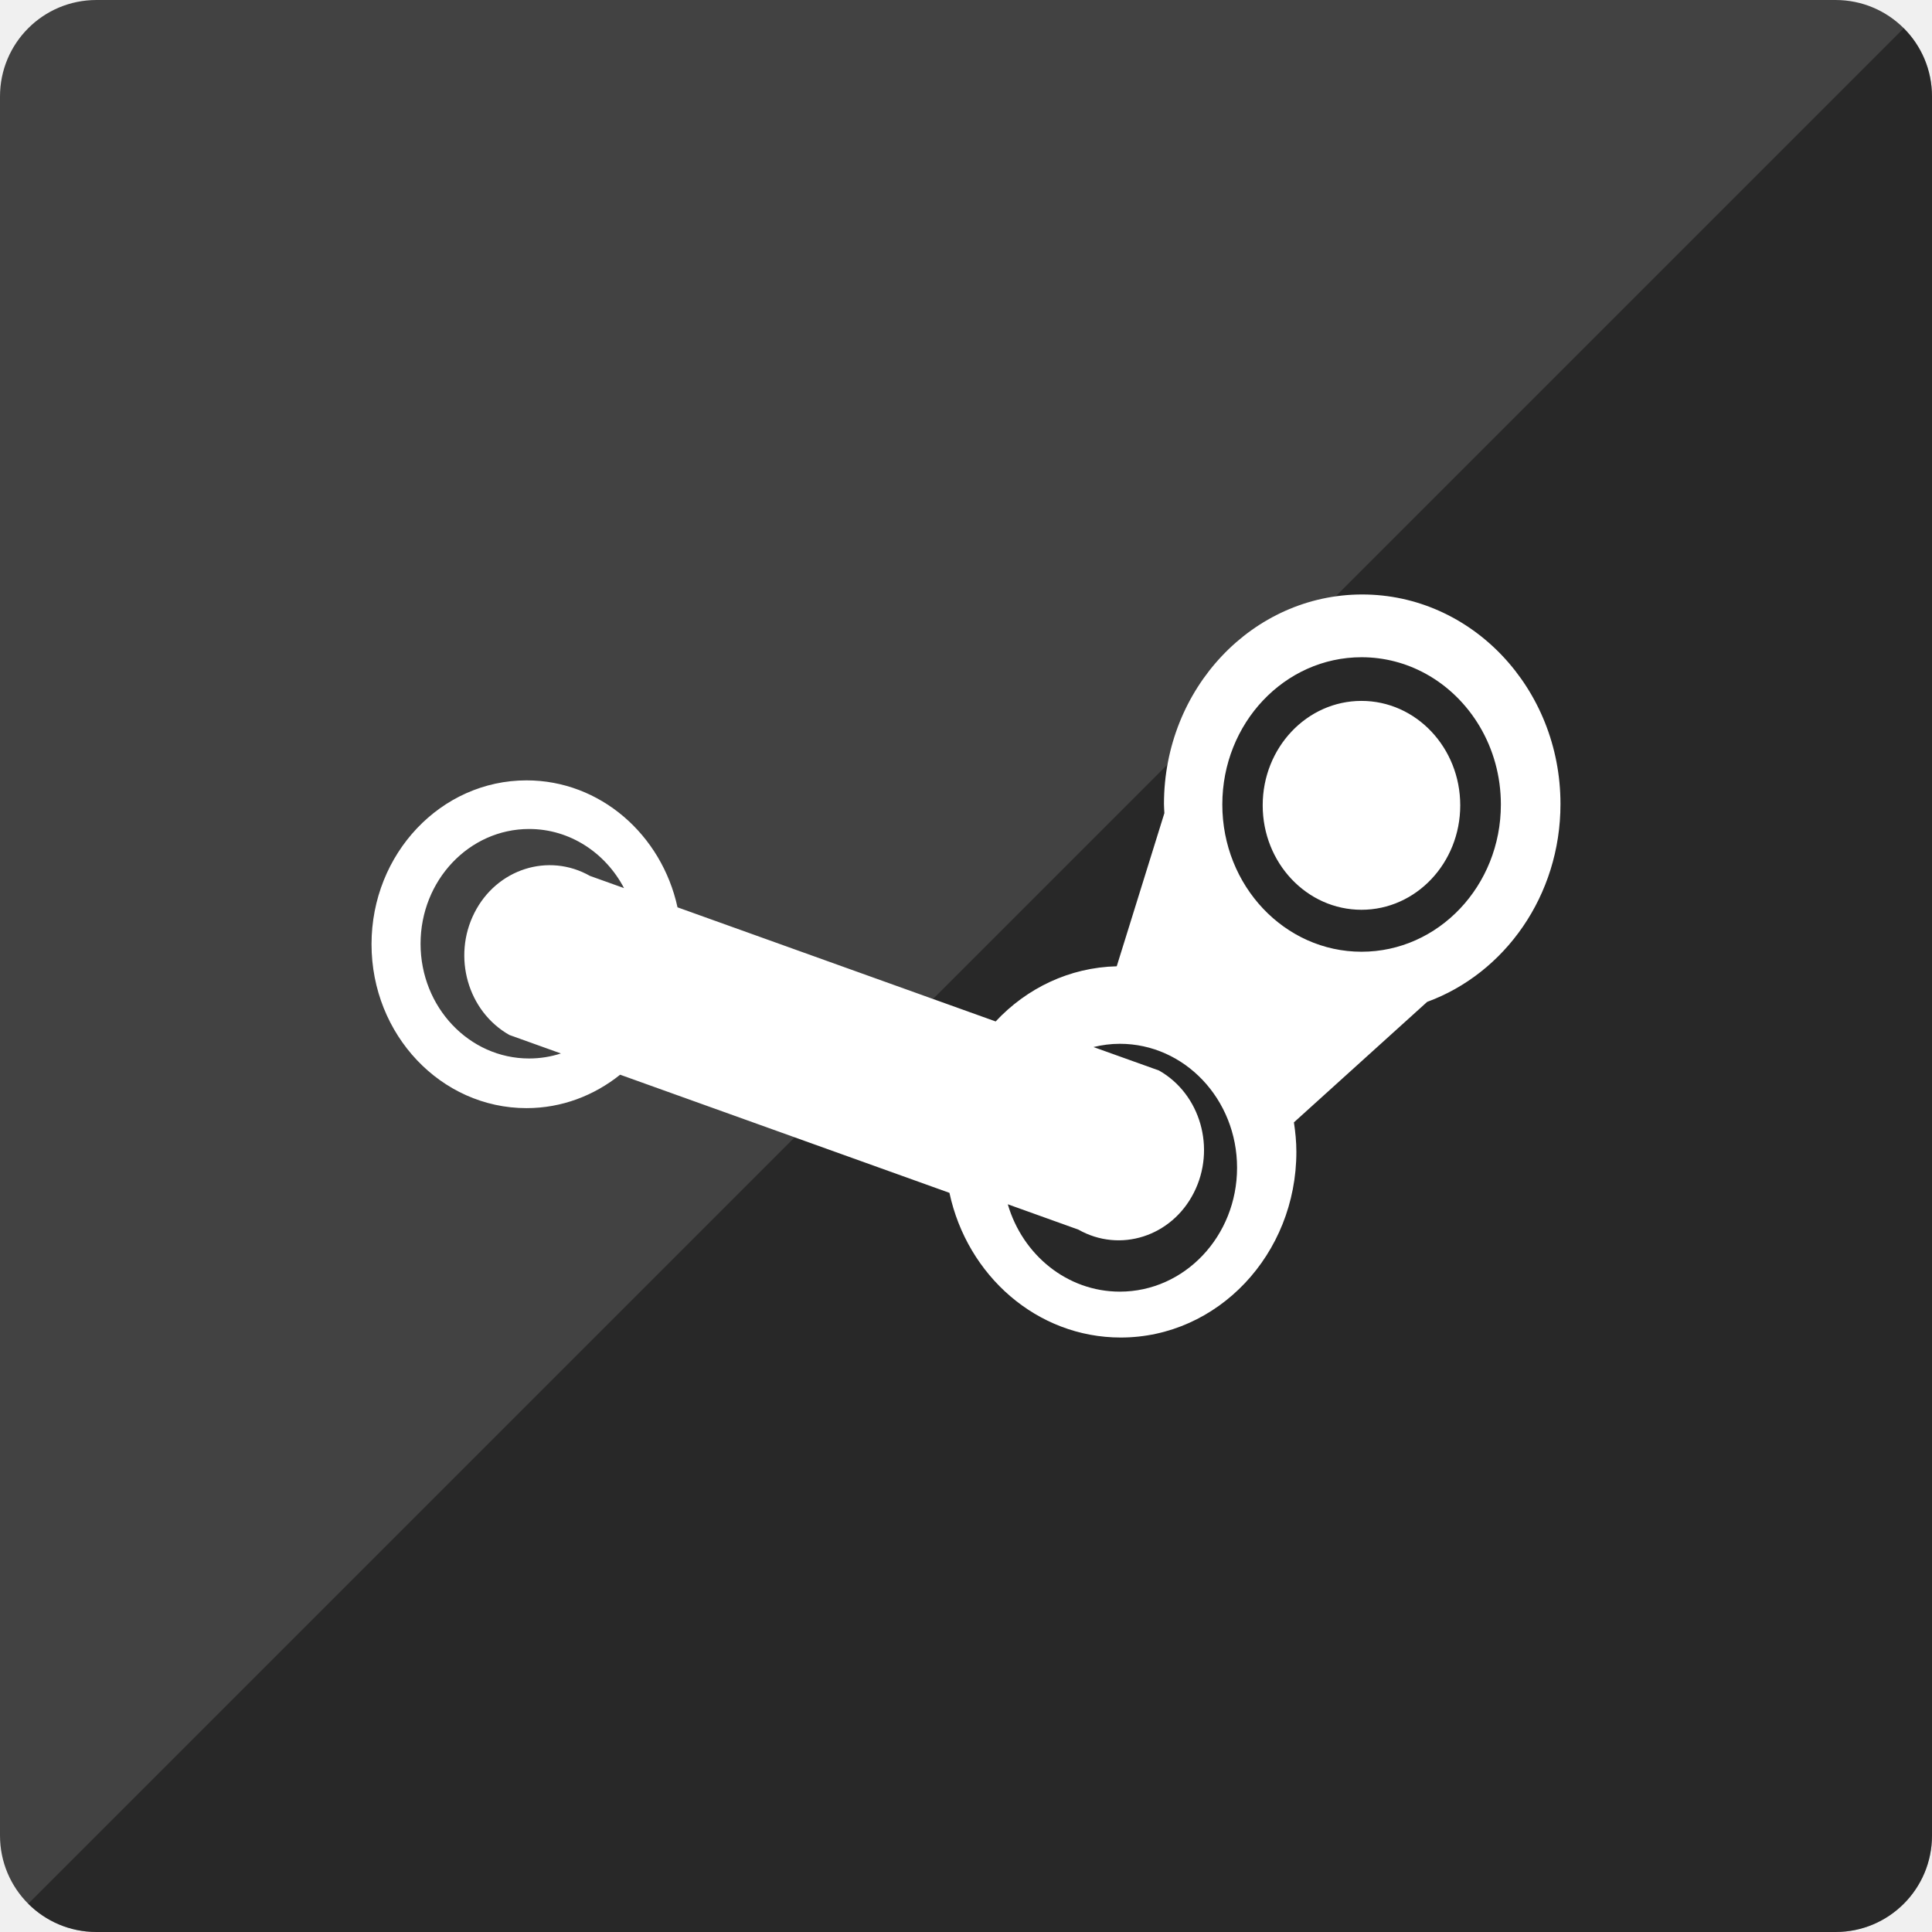
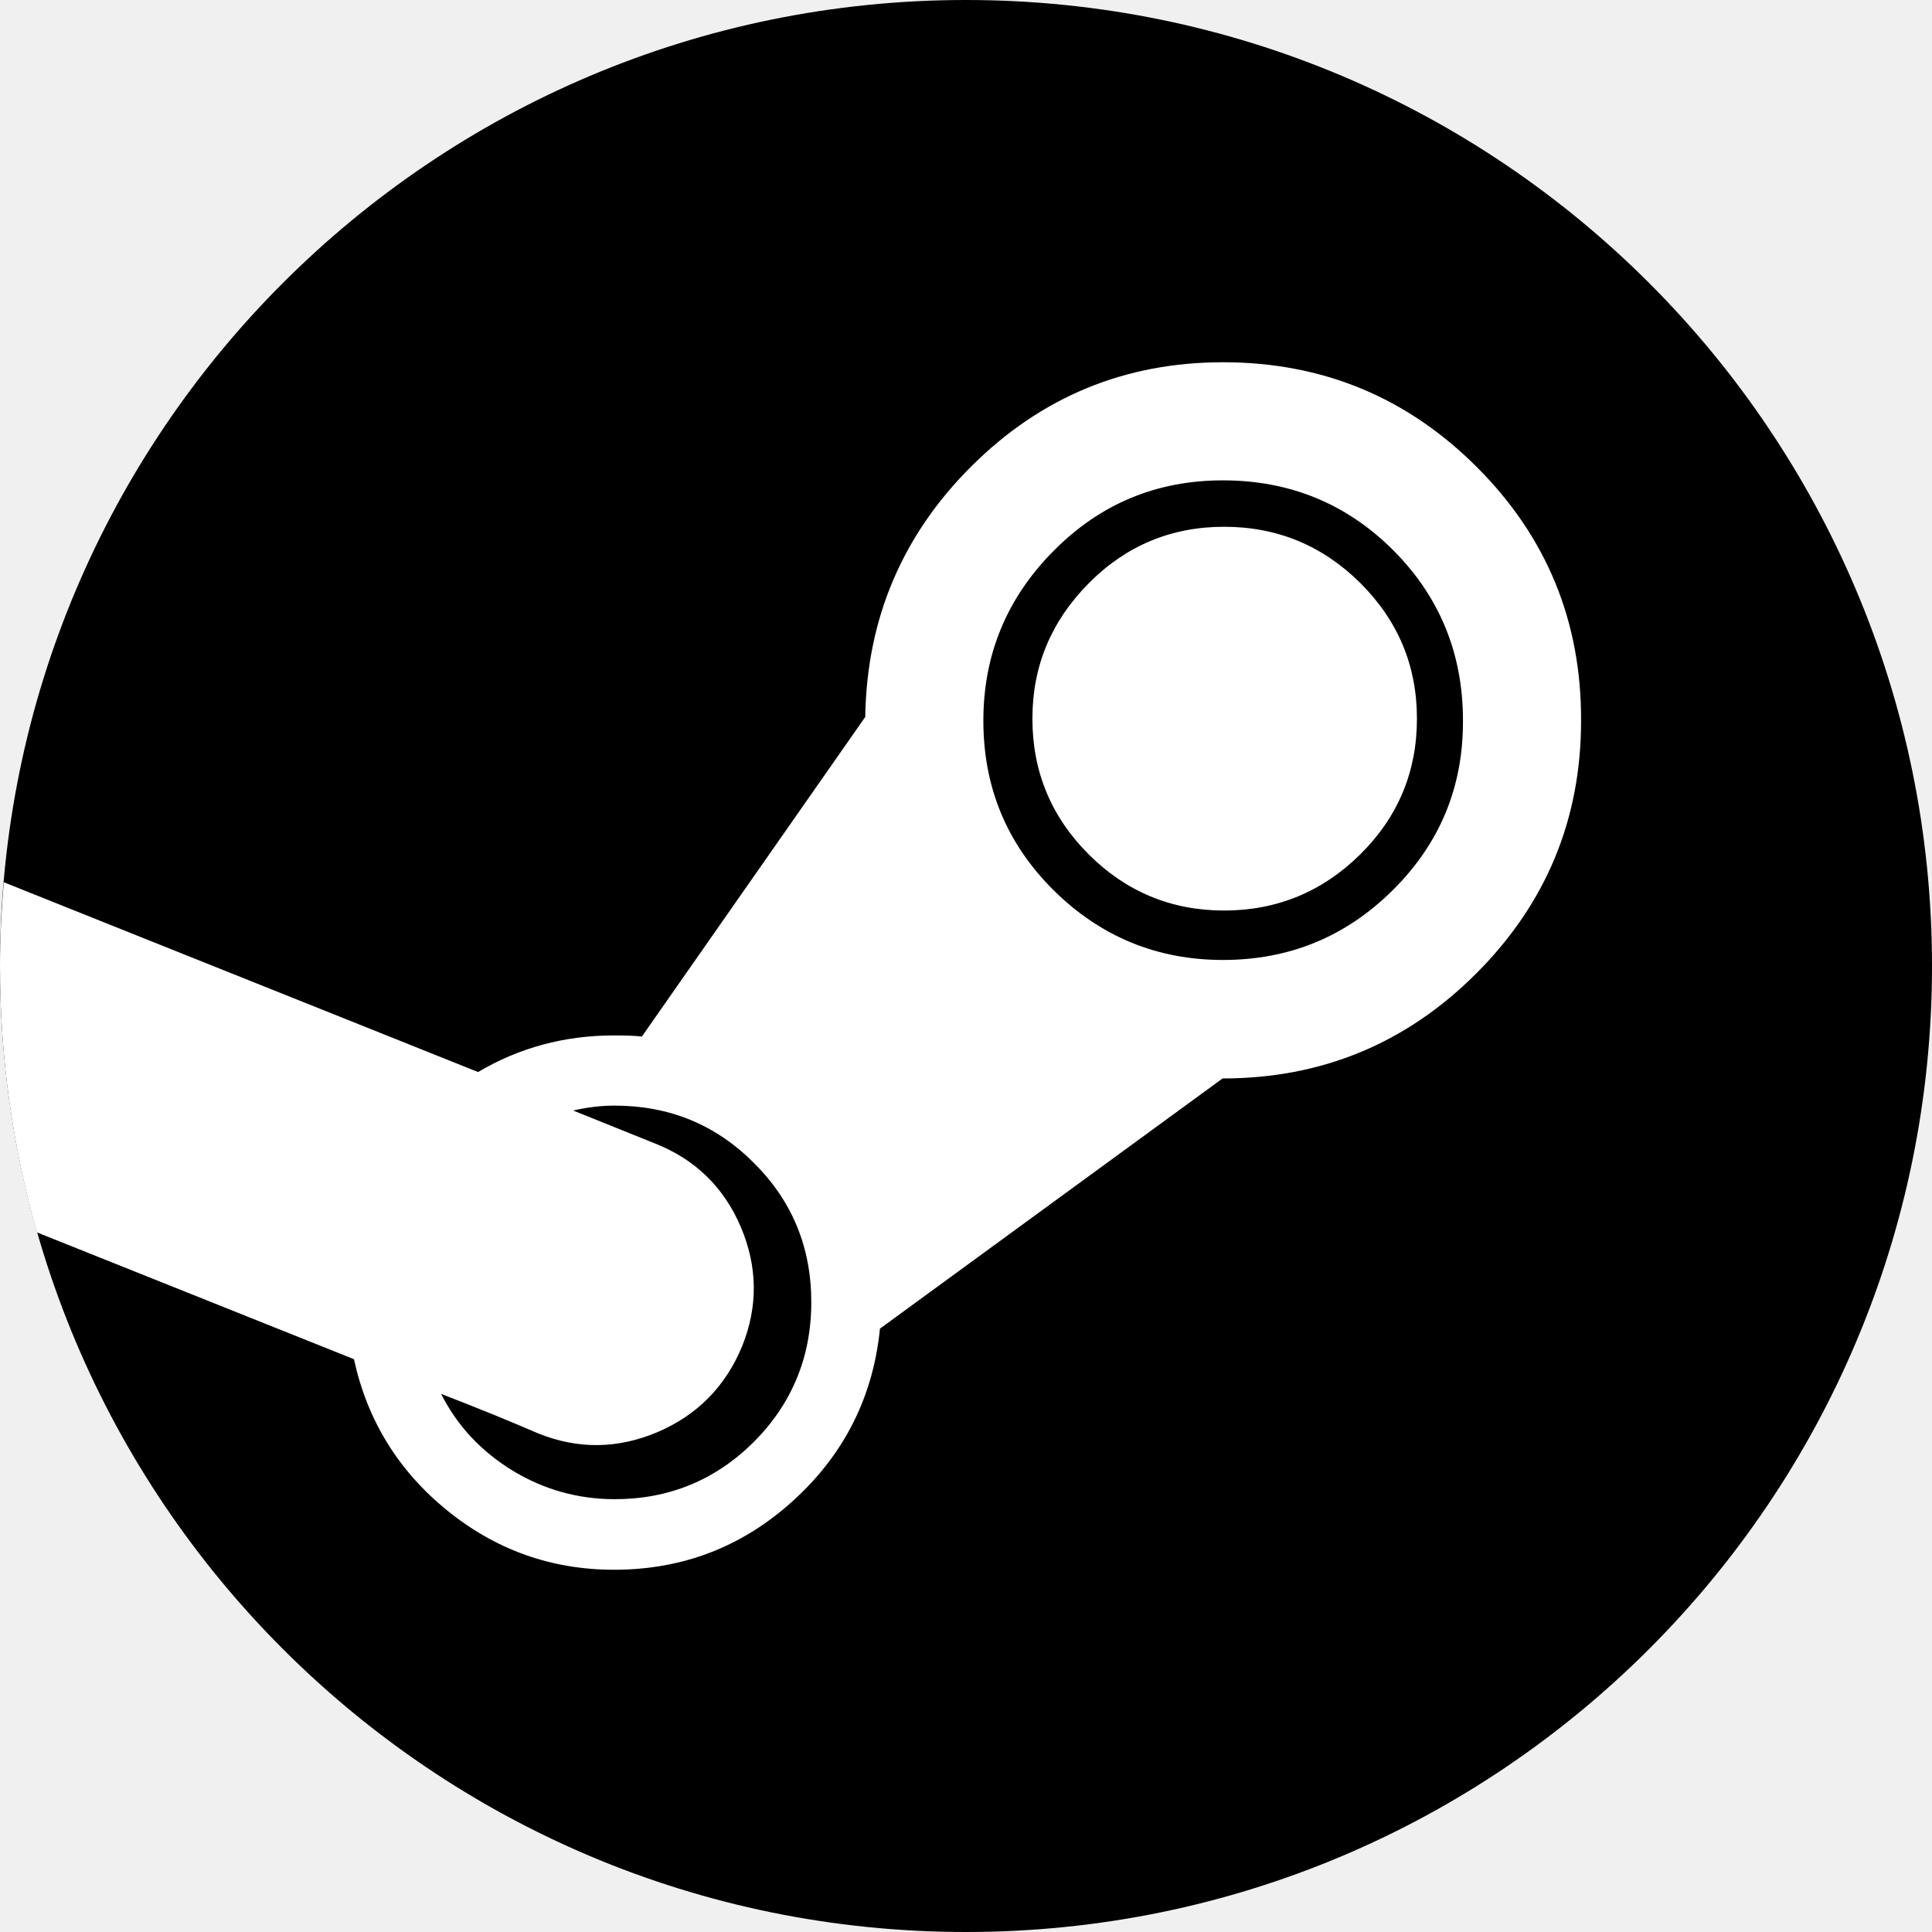
- <svg xmlns="http://www.w3.org/2000/svg" height="60px" version="1.1" viewBox="0 0 60 60" width="60px">
-   <defs />
-   <g fill="none" fill-rule="evenodd" id="soical" stroke="none" stroke-width="1">
-     <g id="social" transform="translate(-173, -738)">
-       <g id="slices" transform="translate(173, 138)" />
-       <g fill="#424242" id="square-flat" transform="translate(173, 138)">
-         <path d="M2.996,600 L57.004,600 C58.659,600 60,601.337 60,602.996 L60,657.004 C60,658.659 58.663,660 57.004,660 L2.996,660 C1.341,660 0,658.663 0,657.004 L0,602.996 C0,601.341 1.337,600 2.996,600 Z" id="square-61" />
-       </g>
-       <g fill="#000000" fill-opacity="0.4" id="square-gloss" transform="translate(173, 138)">
-         <path d="M59.123,600.877 C59.665,601.418 60,602.167 60,602.996 L60,657.004 C60,658.659 58.663,660 57.004,660 L2.996,660 C2.168,660 1.419,659.665 0.877,659.123 L59.123,600.877 Z" id="square-61" />
-       </g>
-       <g fill="#FFFFFF" id="icon" transform="translate(182, 150)">
-         <path d="M33.282,616.254 C31.587,616.254 30.214,614.801 30.214,613.01 C30.214,611.219 31.587,609.767 33.282,609.767 C34.976,609.767 36.349,611.219 36.349,613.01 C36.349,614.801 34.976,616.254 33.282,616.254 Z M35.322,619.114 L31.184,622.856 C31.229,623.155 31.26,623.459 31.26,623.77 C31.26,626.956 28.817,629.538 25.805,629.538 C23.206,629.538 21.036,627.617 20.486,625.045 L10.259,621.376 C9.45,622.024 8.445,622.414 7.352,622.414 C4.694,622.414 2.538,620.135 2.538,617.324 C2.538,614.513 4.694,612.235 7.352,612.235 C9.638,612.235 11.548,613.92 12.041,616.178 L21.921,619.722 C22.883,618.691 24.211,618.044 25.681,618.009 L27.161,613.253 C27.157,613.158 27.148,613.065 27.148,612.97 C27.148,609.375 29.905,606.462 33.304,606.462 C36.705,606.462 39.462,609.375 39.462,612.97 C39.462,615.817 37.73,618.231 35.322,619.114 L35.322,619.114 Z M10.38,615.581 C9.805,614.486 8.7,613.745 7.432,613.745 C5.57,613.745 4.061,615.341 4.061,617.309 C4.061,619.277 5.57,620.872 7.432,620.872 C7.776,620.872 8.108,620.817 8.42,620.716 L6.819,620.142 C5.528,619.411 5.042,617.712 5.734,616.348 C6.425,614.984 8.032,614.471 9.322,615.202 L10.38,615.581 L10.38,615.581 Z M33.284,617.557 C35.673,617.557 37.611,615.51 37.611,612.985 C37.611,611.214 36.658,609.678 35.266,608.918 C34.672,608.594 33.999,608.411 33.284,608.411 C30.896,608.411 28.96,610.458 28.96,612.985 C28.96,615.51 30.896,617.557 33.284,617.557 Z M29.418,624.265 C29.418,622.139 27.788,620.416 25.777,620.416 C25.495,620.416 25.223,620.453 24.959,620.517 L26.994,621.246 C28.284,621.978 28.769,623.676 28.077,625.039 C27.386,626.405 25.78,626.917 24.49,626.187 L22.298,625.4 C22.756,626.971 24.141,628.113 25.777,628.113 C27.788,628.114 29.418,626.39 29.418,624.265 L29.418,624.265 Z" id="steam" />
-       </g>
-     </g>
-   </g>
+ <svg xmlns="http://www.w3.org/2000/svg" enable-background="new 0 0 512 512" id="Layer_1" version="1.1" viewBox="0 0 512 512" xml:space="preserve">
+   <circle cx="256" cy="256" id="ellipse" r="256" />
+   <path d="M360.5,154.5c-10-9.9-22-14.9-36.1-14.9c-14,0-26,5-35.9,15s-14.9,21.9-14.9,35.8  c0,14,5,26,14.9,35.9c9.9,9.9,21.9,14.9,35.9,14.9s26.1-5,36.1-14.9s15-21.9,15-35.9C375.5,176.4,370.5,164.5,360.5,154.5z   M391.4,123.8C372.9,105.3,350.5,96,324.1,96c-26,0-48.2,9.2-66.6,27.5S229.7,164,229.3,190l-59.2,84.7c-1.6-0.2-4-0.3-7.4-0.3  c-13.2,0-25.2,3.3-36,9.7L1,233.8c-0.6,7.3-1,14.7-1,22.2c0,24.5,3.4,48.1,9.8,70.6l84,33.6c3.5,16.1,11.7,29.5,24.6,40  s27.7,15.8,44.3,15.8c18.3,0,34.1-6.1,47.6-18.4s21.1-27.5,22.9-45.5l90.8-66.3c26.3,0,48.7-9.3,67.2-27.8s27.8-40.8,27.8-67  C419.1,164.7,409.9,142.3,391.4,123.8z M199.7,382.2c-10.2,10.1-22.5,15.1-36.8,15.1c-9.8,0-18.9-2.6-27.1-7.6  c-8.3-5.1-14.6-11.8-18.9-20.3c9.1,3.5,17.7,7,25.8,10.5c10.5,4.2,21,4.1,31.6-0.4c10.5-4.5,18-12.1,22.4-22.8  c4.2-10.5,4.1-21-0.4-31.6c-4.5-10.5-12.1-17.9-22.8-22.1l-21.6-8.7c3.9-0.9,7.5-1.3,11-1.3c14.4,0,26.7,5,36.8,15.1  c10.2,10.1,15.3,22.4,15.3,37S209.8,372.1,199.7,382.2z M369.1,235.9c-12.5,12.4-27.5,18.5-45,18.5s-32.5-6.2-44.9-18.5  s-18.6-27.3-18.6-44.9c0-17.5,6.2-32.5,18.6-45s27.3-18.7,44.9-18.7c17.7,0,32.8,6.2,45.1,18.5s18.5,27.4,18.5,45.1  C387.8,208.5,381.6,223.5,369.1,235.9z M324.4,139.7c-14,0-26,5-35.9,15s-14.9,21.9-14.9,35.8c0,14,5,26,14.9,35.9  s21.9,14.9,35.9,14.9s26.1-5,36.1-14.9s15-21.9,15-35.9s-5-26-15-35.9S338.4,139.7,324.4,139.7z M360.5,154.5  c-10-9.9-22-14.9-36.1-14.9c-14,0-26,5-35.9,15s-14.9,21.9-14.9,35.8c0,14,5,26,14.9,35.9c9.9,9.9,21.9,14.9,35.9,14.9  s26.1-5,36.1-14.9s15-21.9,15-35.9C375.5,176.4,370.5,164.5,360.5,154.5z" fill="#FFFFFF" id="logo" />
</svg>
